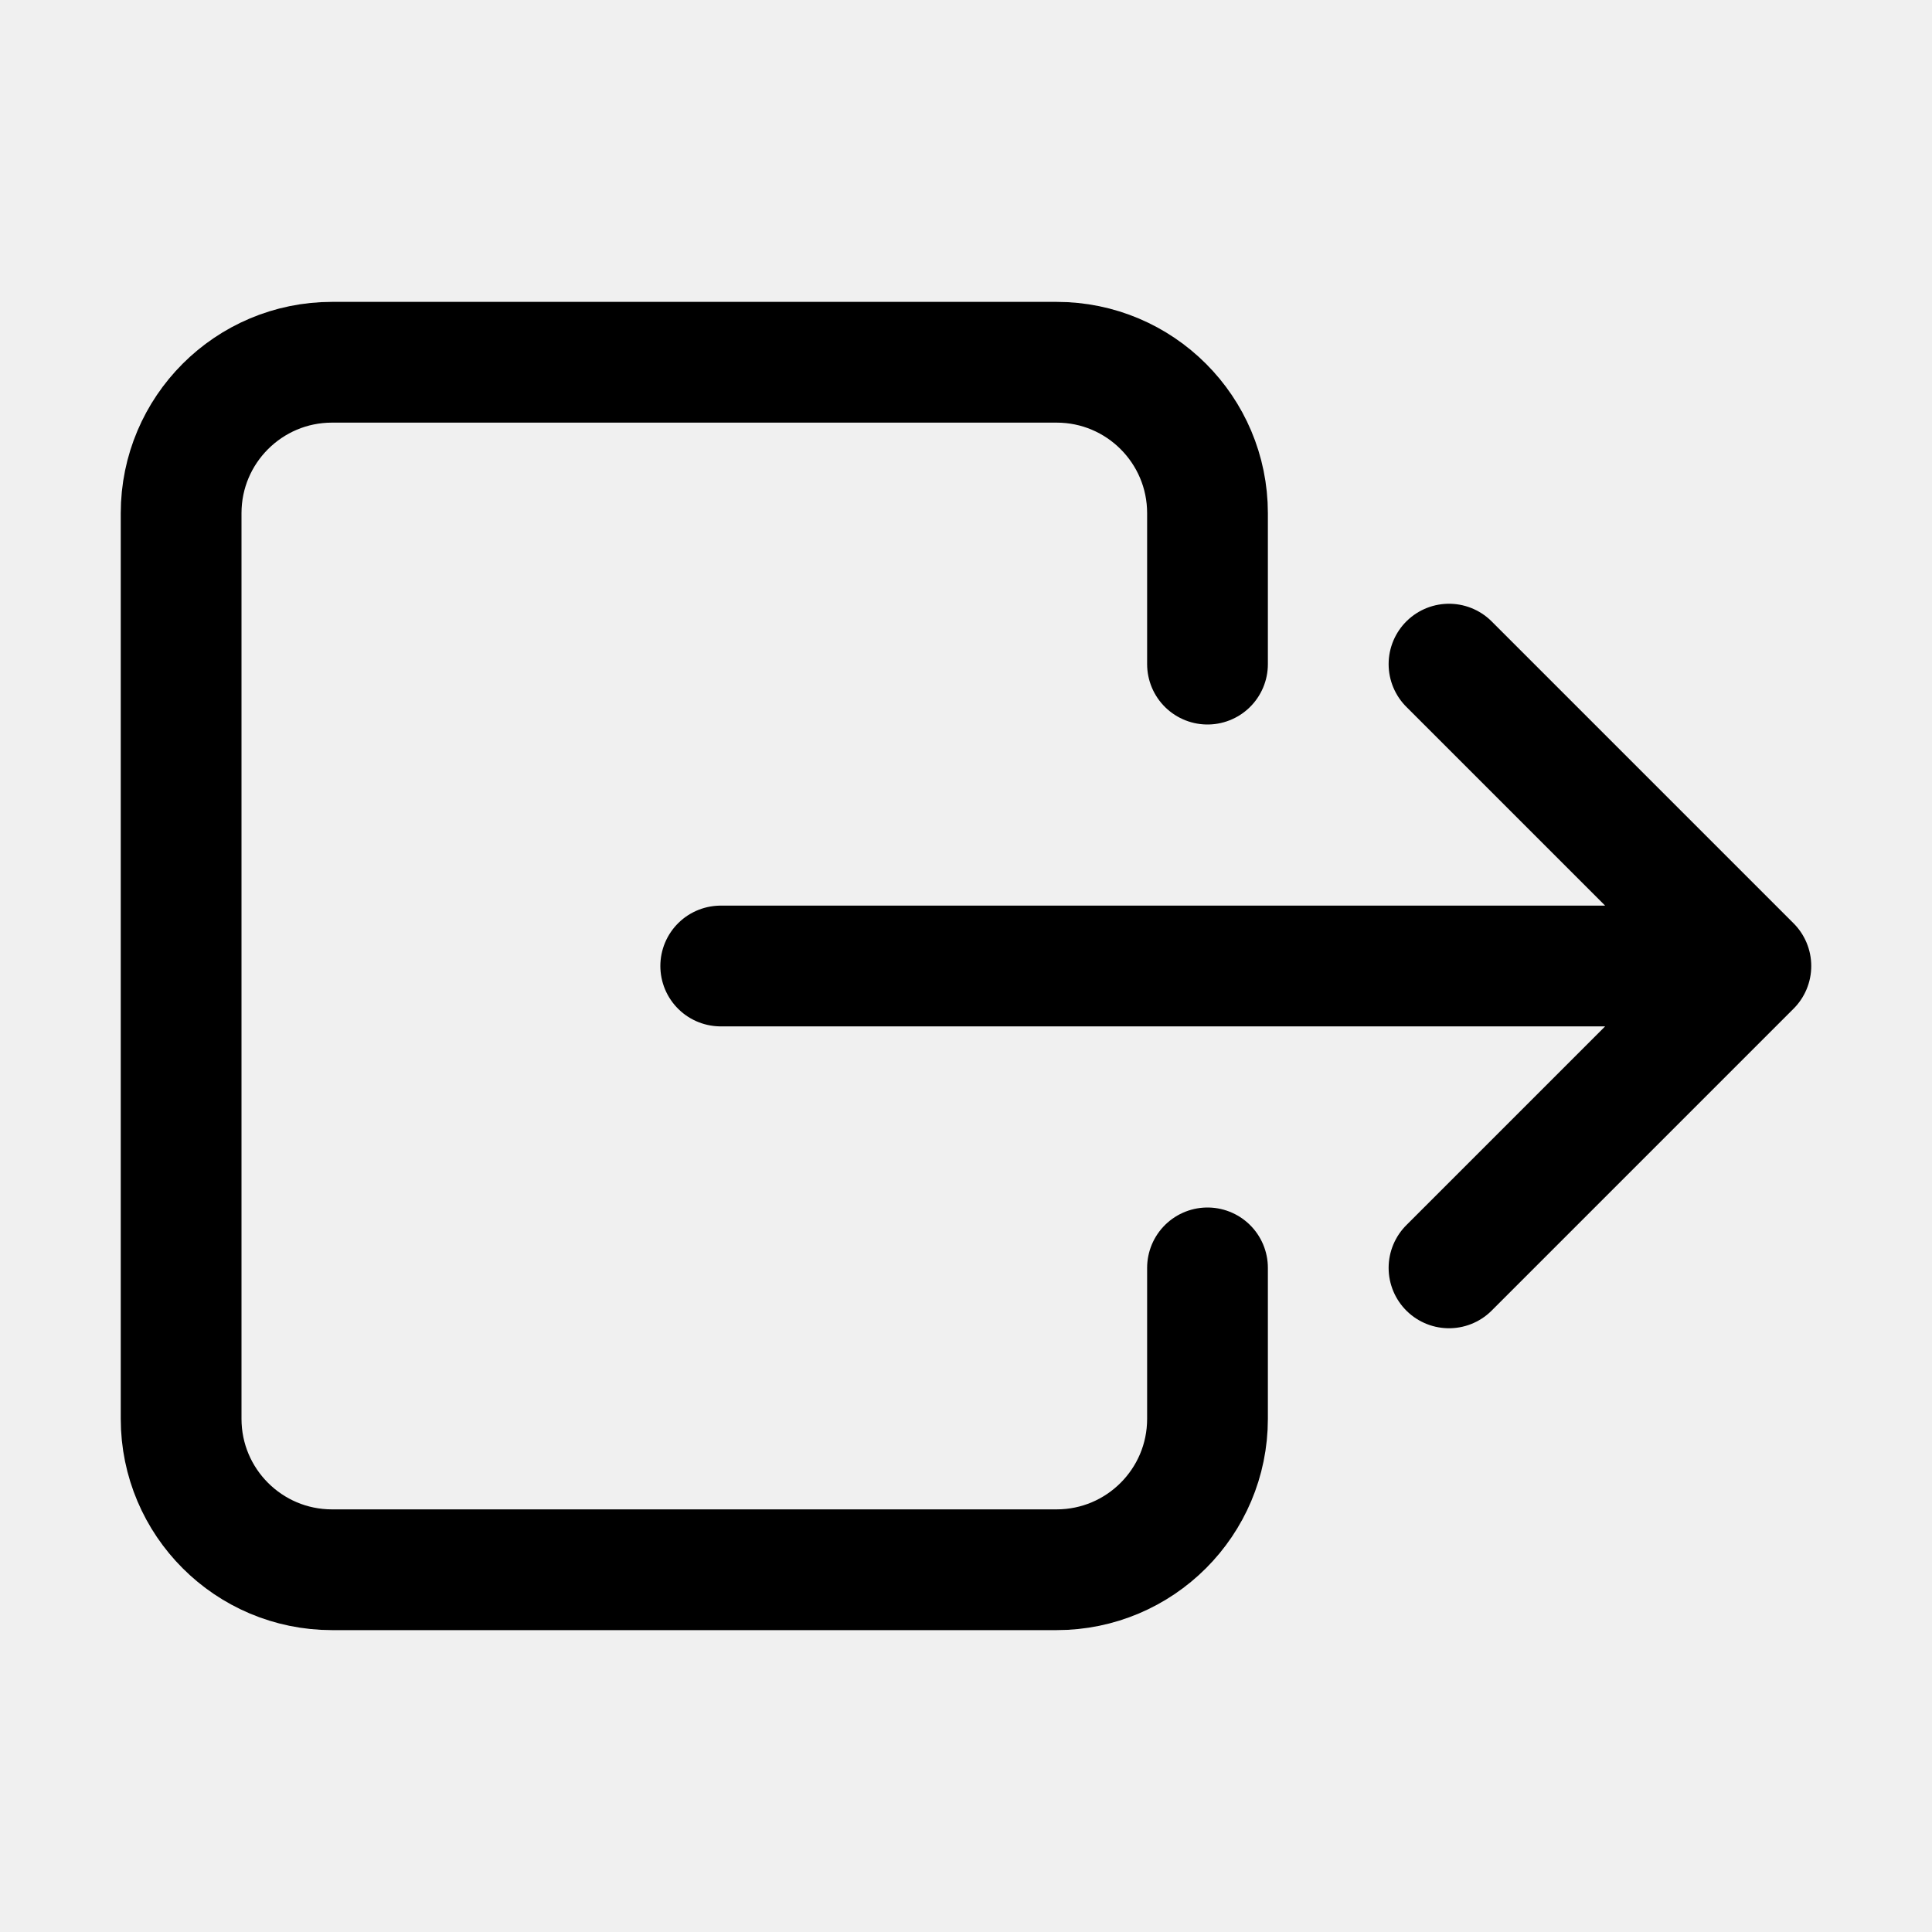
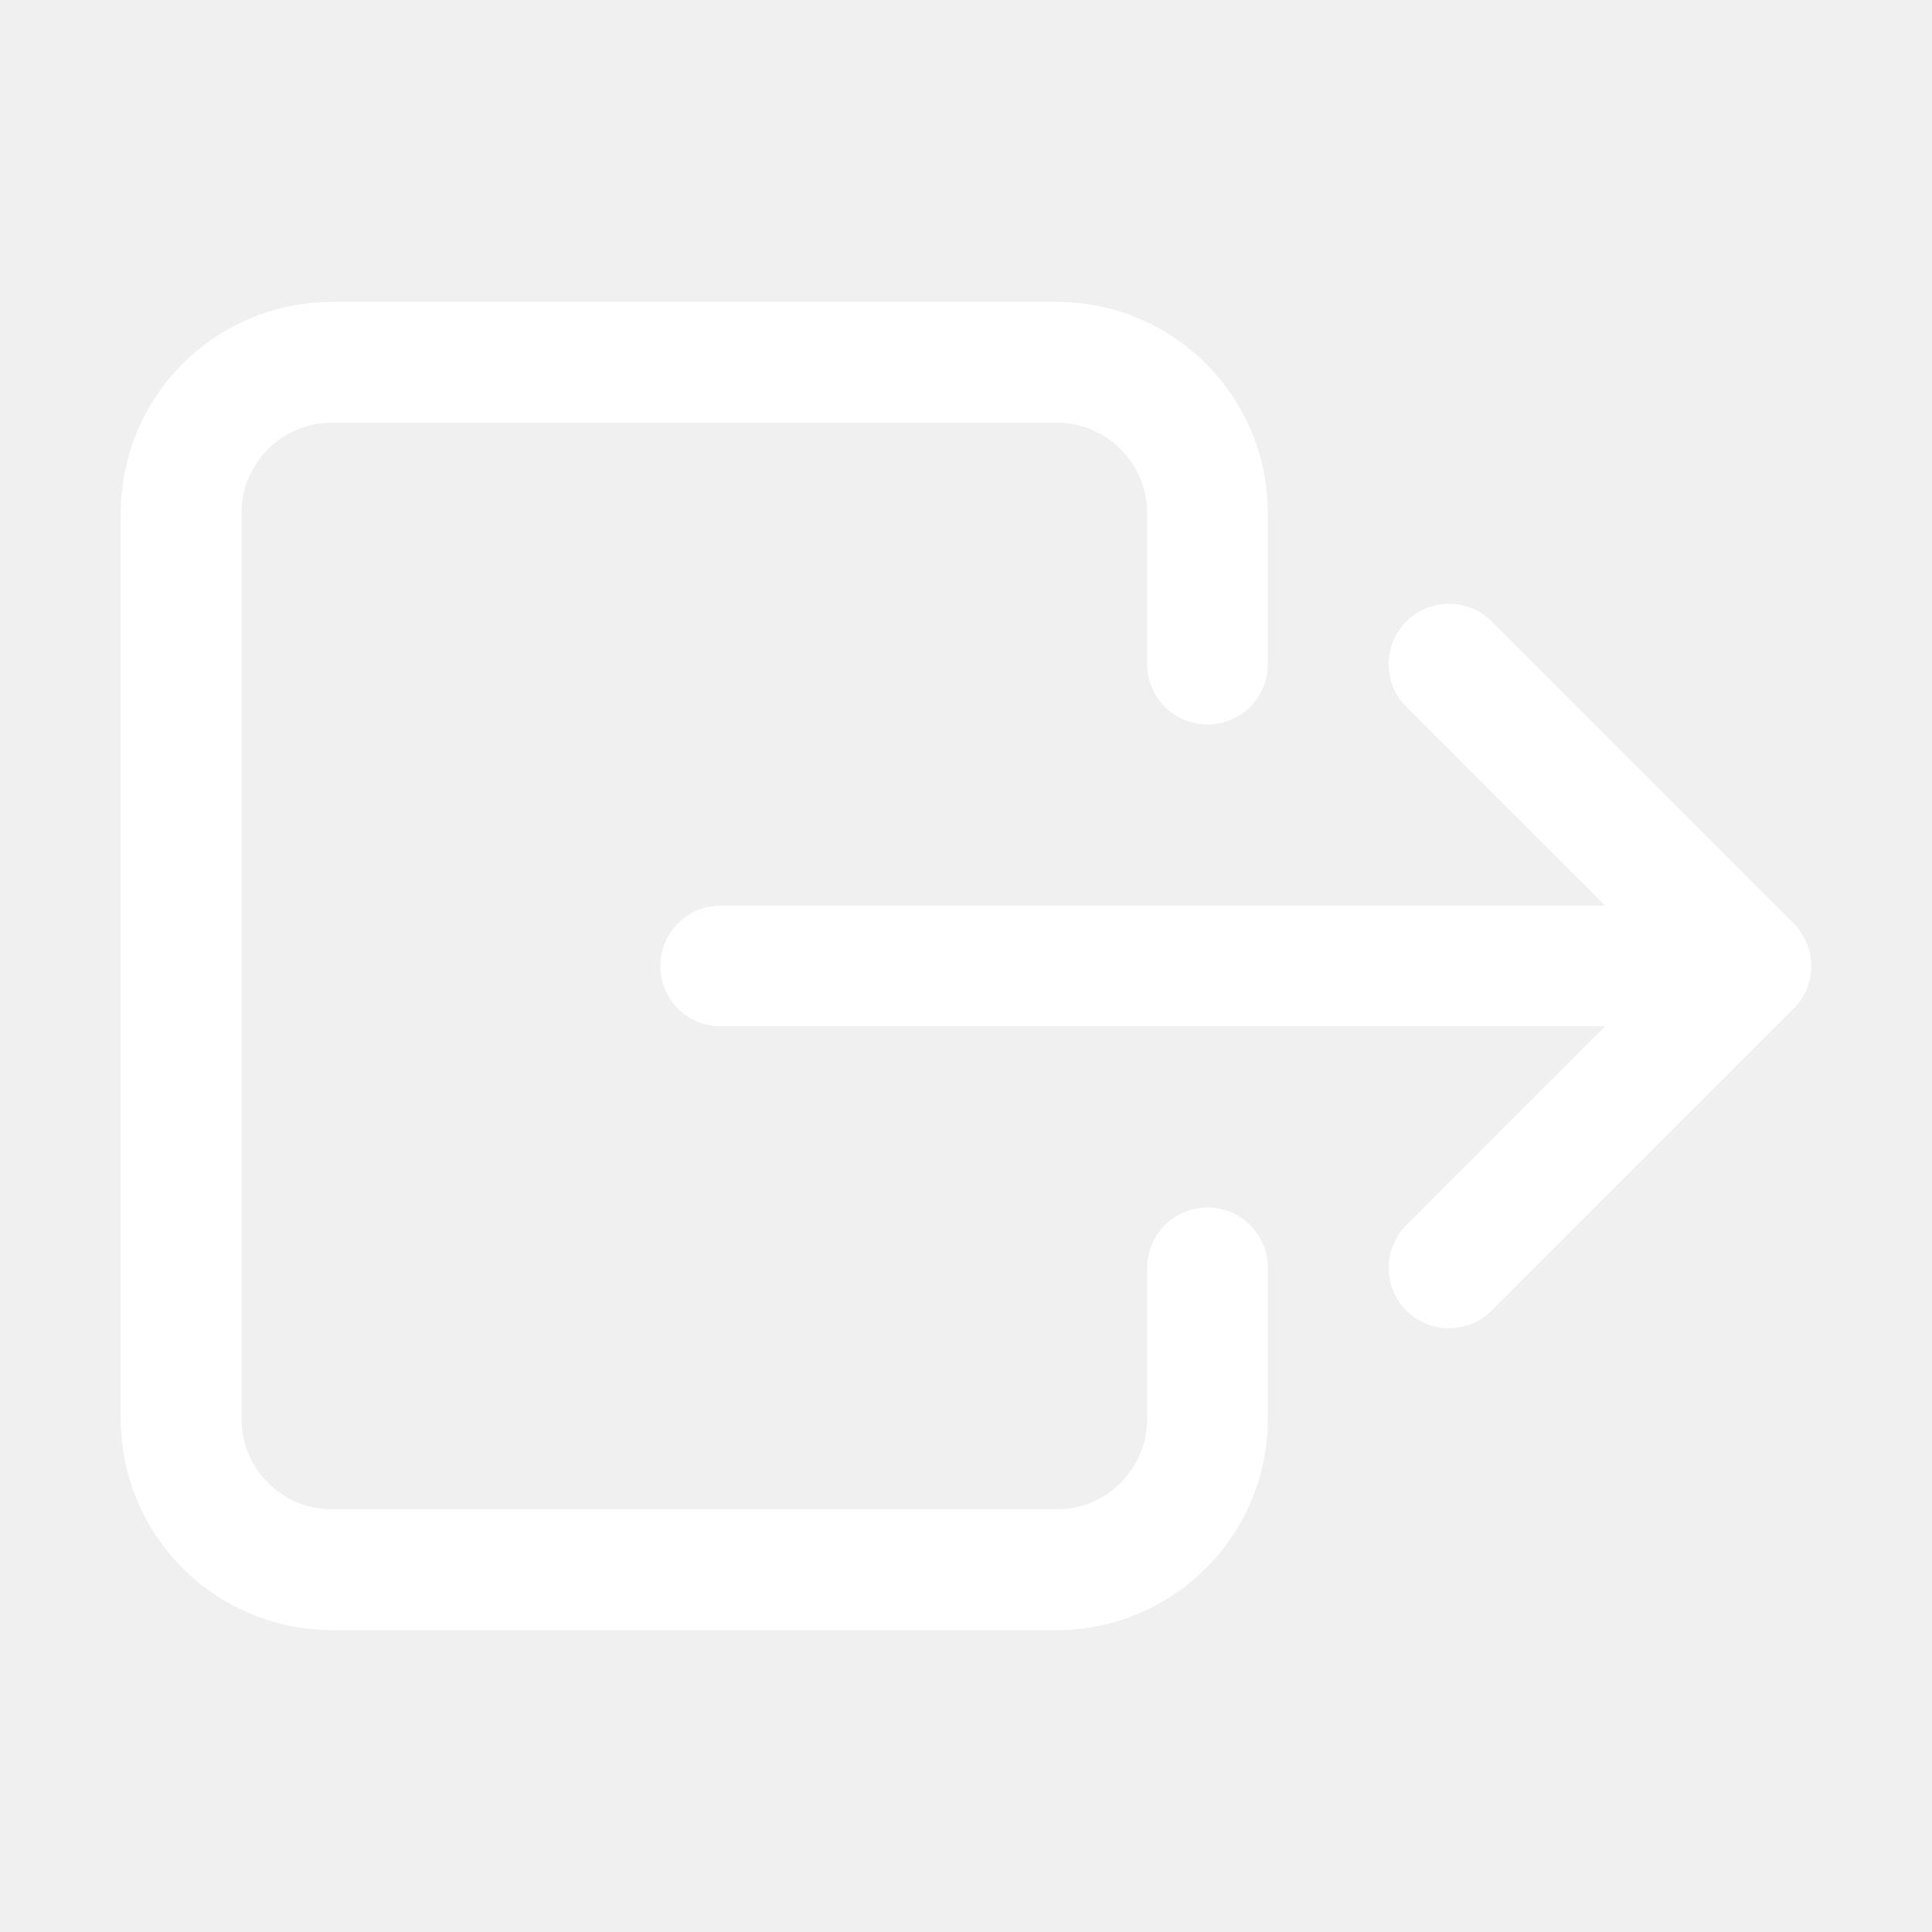
<svg xmlns="http://www.w3.org/2000/svg" width="28px" heidht="28px" class="ionicon" viewBox="0 0 512 512">
-   <path d="M320 176v-40a40 40 0 00-40-40H88a40 40 0 00-40 40v240a40 40 0 0040 40h192a40 40 0 0040-40v-40M384 176l80 80-80 80M191 256h273" fill="none" stroke="currentColor" stroke-linecap="round" stroke-linejoin="round" stroke-width="32" />
+   <path d="M320 176v-40a40 40 0 00-40-40H88a40 40 0 00-40 40v240a40 40 0 0040 40h192a40 40 0 0040-40v-40M384 176l80 80-80 80M191 256h273" fill="none" stroke="white" stroke-linecap="round" stroke-linejoin="round" stroke-width="32" />
</svg>
